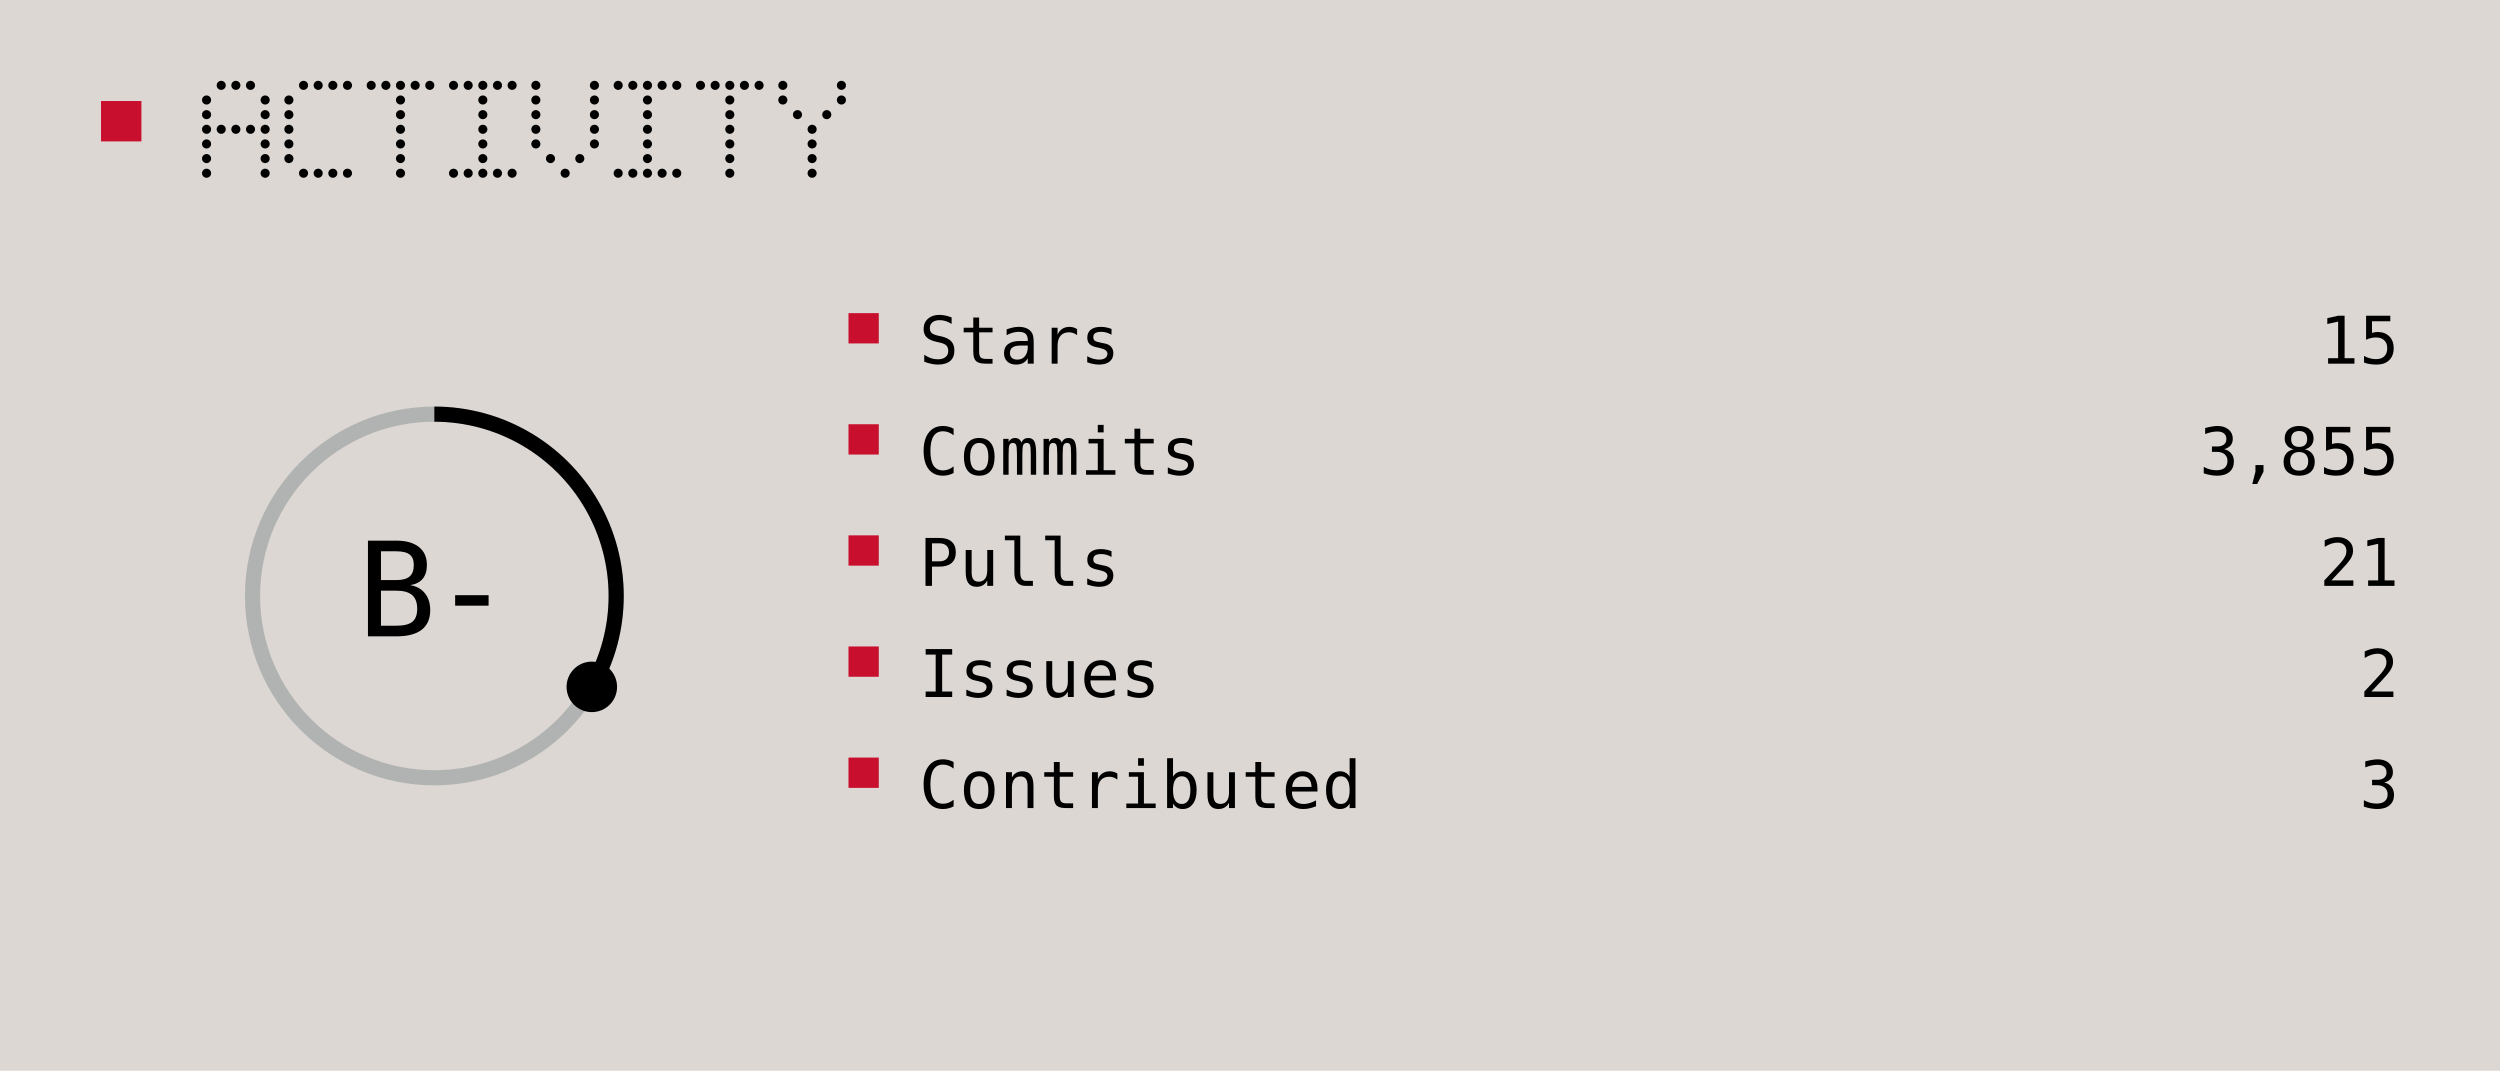
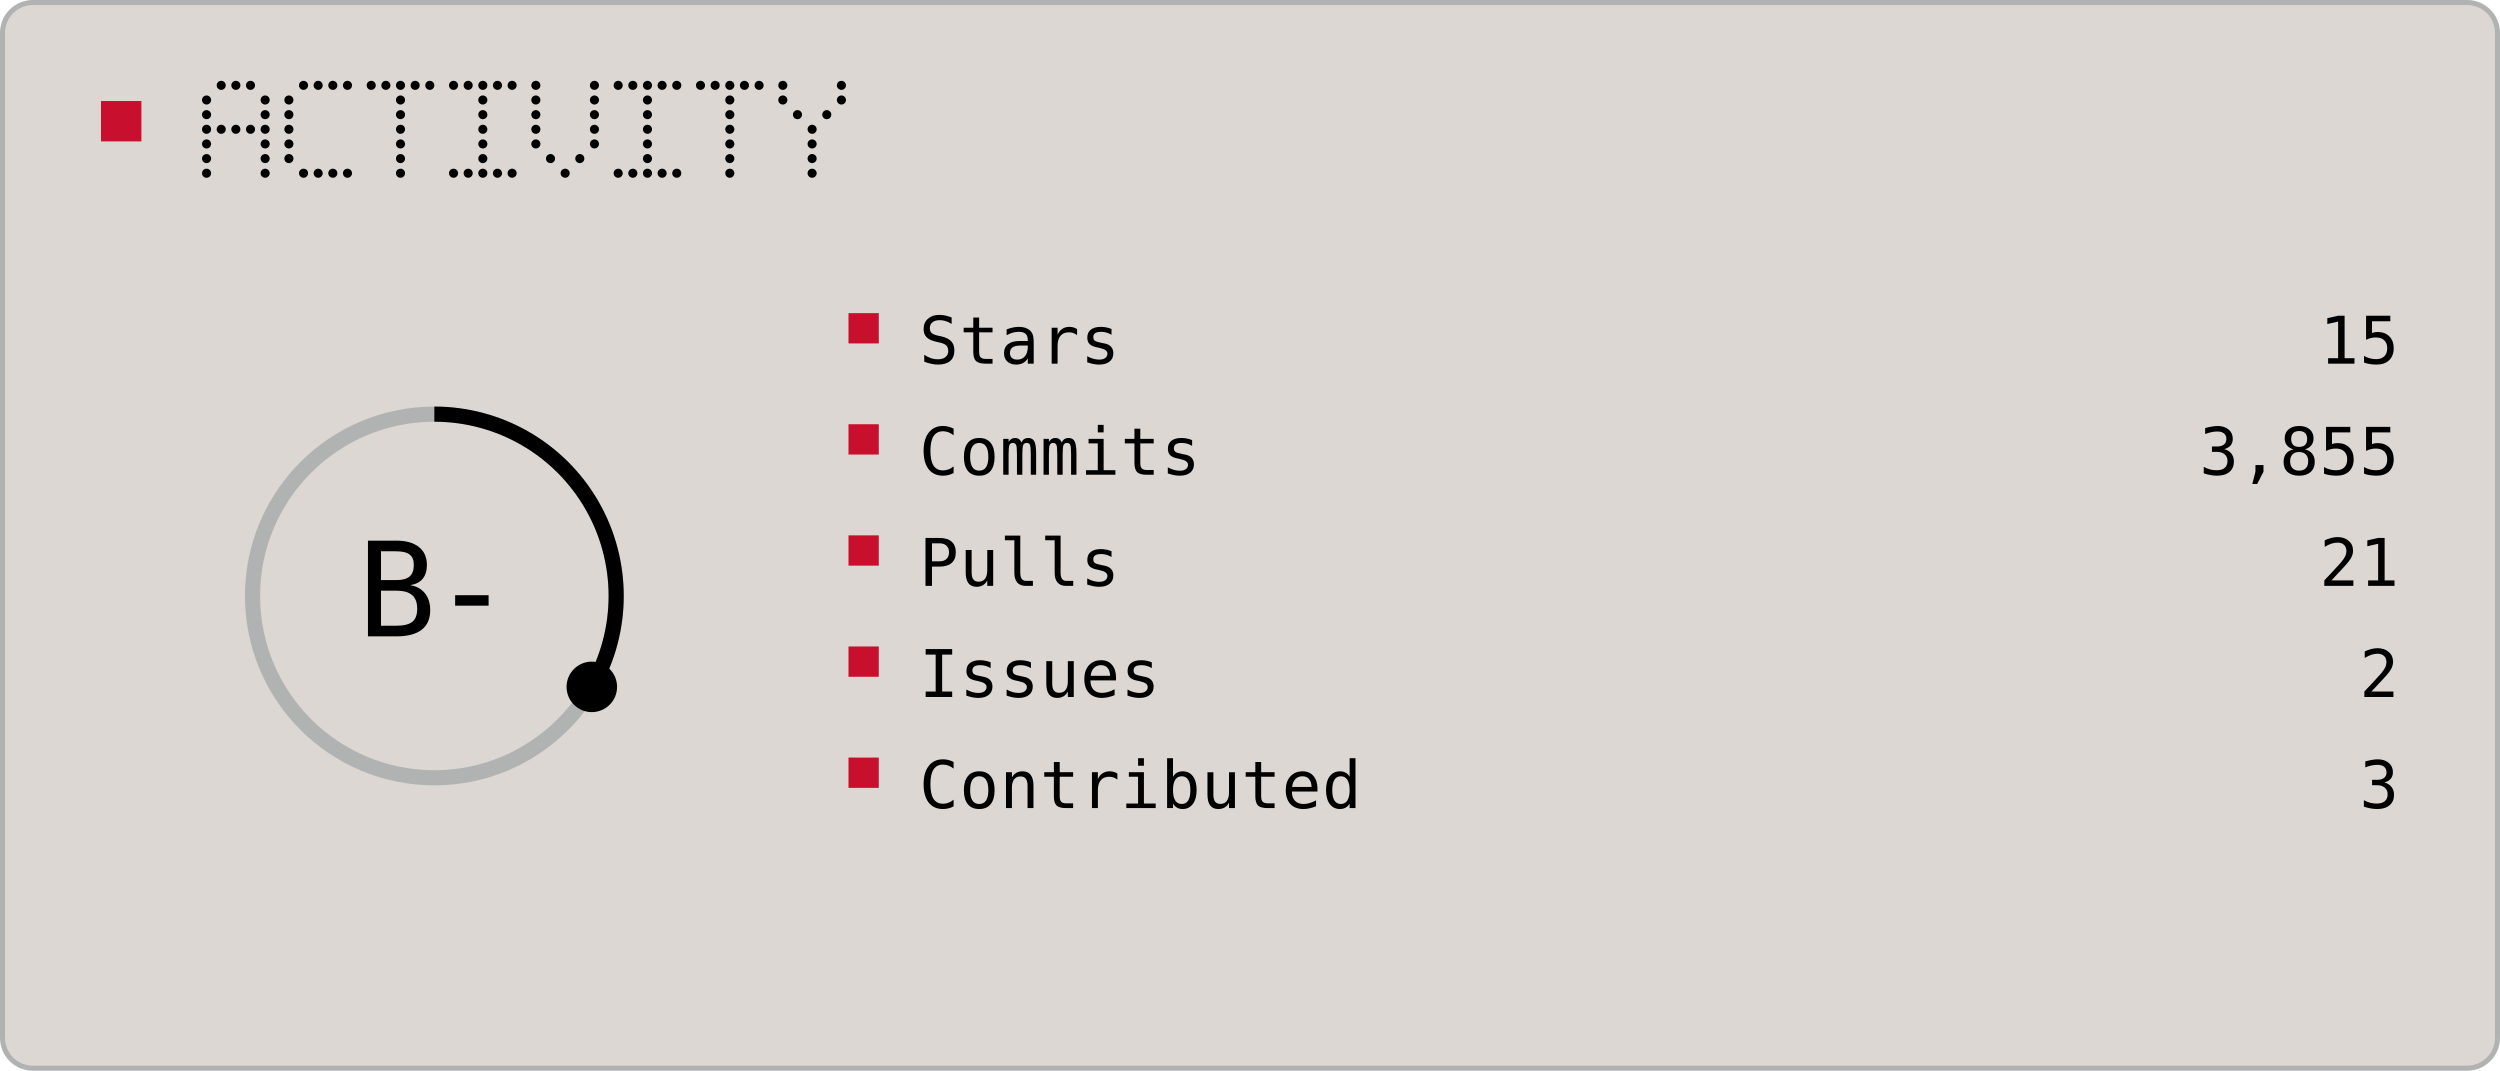
<svg xmlns="http://www.w3.org/2000/svg" width="495" height="212" viewBox="0 0 495 212" role="img">
-   <rect width="495" height="212" fill="#DCD7D2" />
+   <rect x="0.5" y="0.5" width="494" height="211" rx="6" fill="#DCD7D2" stroke="#B1B3B3" stroke-width="1" />
  <rect x="20" y="20" width="8" height="8" fill="#C8102E" />
  <circle cx="43.8" cy="16.9" r="0.90" fill="#000000" />
  <circle cx="46.7" cy="16.9" r="0.90" fill="#000000" />
  <circle cx="49.6" cy="16.9" r="0.90" fill="#000000" />
  <circle cx="40.9" cy="19.8" r="0.90" fill="#000000" />
  <circle cx="52.5" cy="19.8" r="0.90" fill="#000000" />
  <circle cx="40.9" cy="22.7" r="0.90" fill="#000000" />
  <circle cx="52.5" cy="22.7" r="0.90" fill="#000000" />
  <circle cx="40.9" cy="25.6" r="0.90" fill="#000000" />
  <circle cx="43.8" cy="25.6" r="0.90" fill="#000000" />
  <circle cx="46.7" cy="25.6" r="0.90" fill="#000000" />
  <circle cx="49.6" cy="25.6" r="0.90" fill="#000000" />
  <circle cx="52.5" cy="25.6" r="0.90" fill="#000000" />
  <circle cx="40.9" cy="28.5" r="0.90" fill="#000000" />
  <circle cx="52.5" cy="28.5" r="0.90" fill="#000000" />
  <circle cx="40.9" cy="31.4" r="0.90" fill="#000000" />
  <circle cx="52.5" cy="31.4" r="0.90" fill="#000000" />
  <circle cx="40.9" cy="34.3" r="0.90" fill="#000000" />
  <circle cx="52.5" cy="34.3" r="0.90" fill="#000000" />
  <circle cx="60.1" cy="16.9" r="0.90" fill="#000000" />
  <circle cx="63.0" cy="16.9" r="0.90" fill="#000000" />
  <circle cx="65.9" cy="16.9" r="0.90" fill="#000000" />
  <circle cx="68.8" cy="16.9" r="0.90" fill="#000000" />
  <circle cx="57.2" cy="19.8" r="0.90" fill="#000000" />
  <circle cx="57.2" cy="22.7" r="0.90" fill="#000000" />
  <circle cx="57.2" cy="25.6" r="0.90" fill="#000000" />
  <circle cx="57.2" cy="28.5" r="0.90" fill="#000000" />
  <circle cx="57.2" cy="31.4" r="0.90" fill="#000000" />
  <circle cx="60.1" cy="34.3" r="0.90" fill="#000000" />
  <circle cx="63.0" cy="34.3" r="0.90" fill="#000000" />
  <circle cx="65.9" cy="34.3" r="0.90" fill="#000000" />
  <circle cx="68.8" cy="34.3" r="0.90" fill="#000000" />
  <circle cx="73.5" cy="16.9" r="0.90" fill="#000000" />
  <circle cx="76.4" cy="16.9" r="0.90" fill="#000000" />
  <circle cx="79.3" cy="16.9" r="0.90" fill="#000000" />
  <circle cx="82.2" cy="16.9" r="0.90" fill="#000000" />
  <circle cx="85.1" cy="16.9" r="0.90" fill="#000000" />
  <circle cx="79.3" cy="19.8" r="0.90" fill="#000000" />
  <circle cx="79.3" cy="22.7" r="0.90" fill="#000000" />
  <circle cx="79.3" cy="25.6" r="0.90" fill="#000000" />
  <circle cx="79.3" cy="28.5" r="0.90" fill="#000000" />
  <circle cx="79.3" cy="31.4" r="0.90" fill="#000000" />
  <circle cx="79.3" cy="34.3" r="0.90" fill="#000000" />
  <circle cx="89.8" cy="16.9" r="0.90" fill="#000000" />
  <circle cx="92.7" cy="16.9" r="0.90" fill="#000000" />
  <circle cx="95.6" cy="16.9" r="0.90" fill="#000000" />
  <circle cx="98.5" cy="16.9" r="0.90" fill="#000000" />
  <circle cx="101.4" cy="16.9" r="0.90" fill="#000000" />
  <circle cx="95.6" cy="19.8" r="0.90" fill="#000000" />
  <circle cx="95.6" cy="22.7" r="0.90" fill="#000000" />
  <circle cx="95.6" cy="25.6" r="0.90" fill="#000000" />
  <circle cx="95.6" cy="28.5" r="0.90" fill="#000000" />
  <circle cx="95.6" cy="31.4" r="0.90" fill="#000000" />
  <circle cx="89.8" cy="34.3" r="0.90" fill="#000000" />
  <circle cx="92.7" cy="34.3" r="0.90" fill="#000000" />
  <circle cx="95.6" cy="34.3" r="0.90" fill="#000000" />
  <circle cx="98.5" cy="34.3" r="0.90" fill="#000000" />
  <circle cx="101.4" cy="34.3" r="0.90" fill="#000000" />
  <circle cx="106.1" cy="16.9" r="0.90" fill="#000000" />
  <circle cx="117.7" cy="16.9" r="0.90" fill="#000000" />
  <circle cx="106.1" cy="19.8" r="0.90" fill="#000000" />
  <circle cx="117.7" cy="19.8" r="0.90" fill="#000000" />
  <circle cx="106.1" cy="22.7" r="0.90" fill="#000000" />
  <circle cx="117.7" cy="22.7" r="0.90" fill="#000000" />
  <circle cx="106.1" cy="25.6" r="0.90" fill="#000000" />
  <circle cx="117.7" cy="25.6" r="0.90" fill="#000000" />
  <circle cx="106.1" cy="28.5" r="0.90" fill="#000000" />
  <circle cx="117.7" cy="28.5" r="0.90" fill="#000000" />
  <circle cx="109.0" cy="31.4" r="0.90" fill="#000000" />
  <circle cx="114.8" cy="31.4" r="0.90" fill="#000000" />
  <circle cx="111.9" cy="34.3" r="0.90" fill="#000000" />
  <circle cx="122.4" cy="16.9" r="0.90" fill="#000000" />
  <circle cx="125.3" cy="16.9" r="0.90" fill="#000000" />
  <circle cx="128.2" cy="16.9" r="0.90" fill="#000000" />
  <circle cx="131.1" cy="16.9" r="0.90" fill="#000000" />
  <circle cx="134.0" cy="16.9" r="0.90" fill="#000000" />
  <circle cx="128.2" cy="19.8" r="0.90" fill="#000000" />
  <circle cx="128.2" cy="22.7" r="0.90" fill="#000000" />
  <circle cx="128.2" cy="25.6" r="0.90" fill="#000000" />
  <circle cx="128.2" cy="28.5" r="0.90" fill="#000000" />
  <circle cx="128.2" cy="31.4" r="0.90" fill="#000000" />
  <circle cx="122.4" cy="34.3" r="0.90" fill="#000000" />
  <circle cx="125.3" cy="34.3" r="0.90" fill="#000000" />
  <circle cx="128.2" cy="34.3" r="0.90" fill="#000000" />
  <circle cx="131.1" cy="34.3" r="0.90" fill="#000000" />
  <circle cx="134.0" cy="34.3" r="0.90" fill="#000000" />
  <circle cx="138.7" cy="16.9" r="0.90" fill="#000000" />
  <circle cx="141.6" cy="16.9" r="0.90" fill="#000000" />
  <circle cx="144.5" cy="16.9" r="0.90" fill="#000000" />
  <circle cx="147.4" cy="16.9" r="0.90" fill="#000000" />
  <circle cx="150.3" cy="16.9" r="0.90" fill="#000000" />
  <circle cx="144.5" cy="19.8" r="0.90" fill="#000000" />
  <circle cx="144.5" cy="22.7" r="0.90" fill="#000000" />
  <circle cx="144.5" cy="25.6" r="0.90" fill="#000000" />
  <circle cx="144.5" cy="28.5" r="0.90" fill="#000000" />
  <circle cx="144.5" cy="31.4" r="0.90" fill="#000000" />
  <circle cx="144.5" cy="34.3" r="0.90" fill="#000000" />
  <circle cx="155.0" cy="16.9" r="0.90" fill="#000000" />
  <circle cx="166.6" cy="16.9" r="0.90" fill="#000000" />
  <circle cx="155.0" cy="19.8" r="0.90" fill="#000000" />
  <circle cx="166.6" cy="19.8" r="0.90" fill="#000000" />
  <circle cx="157.9" cy="22.7" r="0.90" fill="#000000" />
  <circle cx="163.7" cy="22.7" r="0.90" fill="#000000" />
  <circle cx="160.8" cy="25.6" r="0.90" fill="#000000" />
  <circle cx="160.8" cy="28.5" r="0.90" fill="#000000" />
  <circle cx="160.8" cy="31.4" r="0.90" fill="#000000" />
  <circle cx="160.8" cy="34.3" r="0.90" fill="#000000" />
  <circle cx="86.0" cy="118.0" r="36" fill="none" stroke="#B1B3B3" stroke-width="3" />
  <path d="M 86.00 82.00 A 36 36 0 0 1 117.18 136.00" fill="none" stroke="#000000" stroke-width="3" />
  <circle cx="117.18" cy="136.00" r="5" fill="#000000" />
  <text x="86" y="126" fill="#000000" text-anchor="middle" font-family="ui-monospace, Geist Mono, monospace" font-size="26" letter-spacing="-0.8" dominant-baseline="auto">B-</text>
  <rect x="168" y="62" width="6" height="6" fill="#C8102E" />
  <text x="182" y="72" fill="#000000" text-anchor="start" font-family="ui-monospace, Geist Mono, monospace" font-size="13" letter-spacing="0.15" dominant-baseline="auto">Stars</text>
  <text x="475" y="72" fill="#000000" text-anchor="end" font-family="ui-monospace, Geist Mono, monospace" font-size="13" letter-spacing="0.1" dominant-baseline="auto">15</text>
  <rect x="168" y="84" width="6" height="6" fill="#C8102E" />
  <text x="182" y="94" fill="#000000" text-anchor="start" font-family="ui-monospace, Geist Mono, monospace" font-size="13" letter-spacing="0.15" dominant-baseline="auto">Commits</text>
  <text x="475" y="94" fill="#000000" text-anchor="end" font-family="ui-monospace, Geist Mono, monospace" font-size="13" letter-spacing="0.1" dominant-baseline="auto">3,855</text>
  <rect x="168" y="106" width="6" height="6" fill="#C8102E" />
  <text x="182" y="116" fill="#000000" text-anchor="start" font-family="ui-monospace, Geist Mono, monospace" font-size="13" letter-spacing="0.15" dominant-baseline="auto">Pulls</text>
  <text x="475" y="116" fill="#000000" text-anchor="end" font-family="ui-monospace, Geist Mono, monospace" font-size="13" letter-spacing="0.1" dominant-baseline="auto">21</text>
  <rect x="168" y="128" width="6" height="6" fill="#C8102E" />
  <text x="182" y="138" fill="#000000" text-anchor="start" font-family="ui-monospace, Geist Mono, monospace" font-size="13" letter-spacing="0.15" dominant-baseline="auto">Issues</text>
  <text x="475" y="138" fill="#000000" text-anchor="end" font-family="ui-monospace, Geist Mono, monospace" font-size="13" letter-spacing="0.1" dominant-baseline="auto">2</text>
  <rect x="168" y="150" width="6" height="6" fill="#C8102E" />
  <text x="182" y="160" fill="#000000" text-anchor="start" font-family="ui-monospace, Geist Mono, monospace" font-size="13" letter-spacing="0.15" dominant-baseline="auto">Contributed</text>
  <text x="475" y="160" fill="#000000" text-anchor="end" font-family="ui-monospace, Geist Mono, monospace" font-size="13" letter-spacing="0.1" dominant-baseline="auto">3</text>
</svg>
